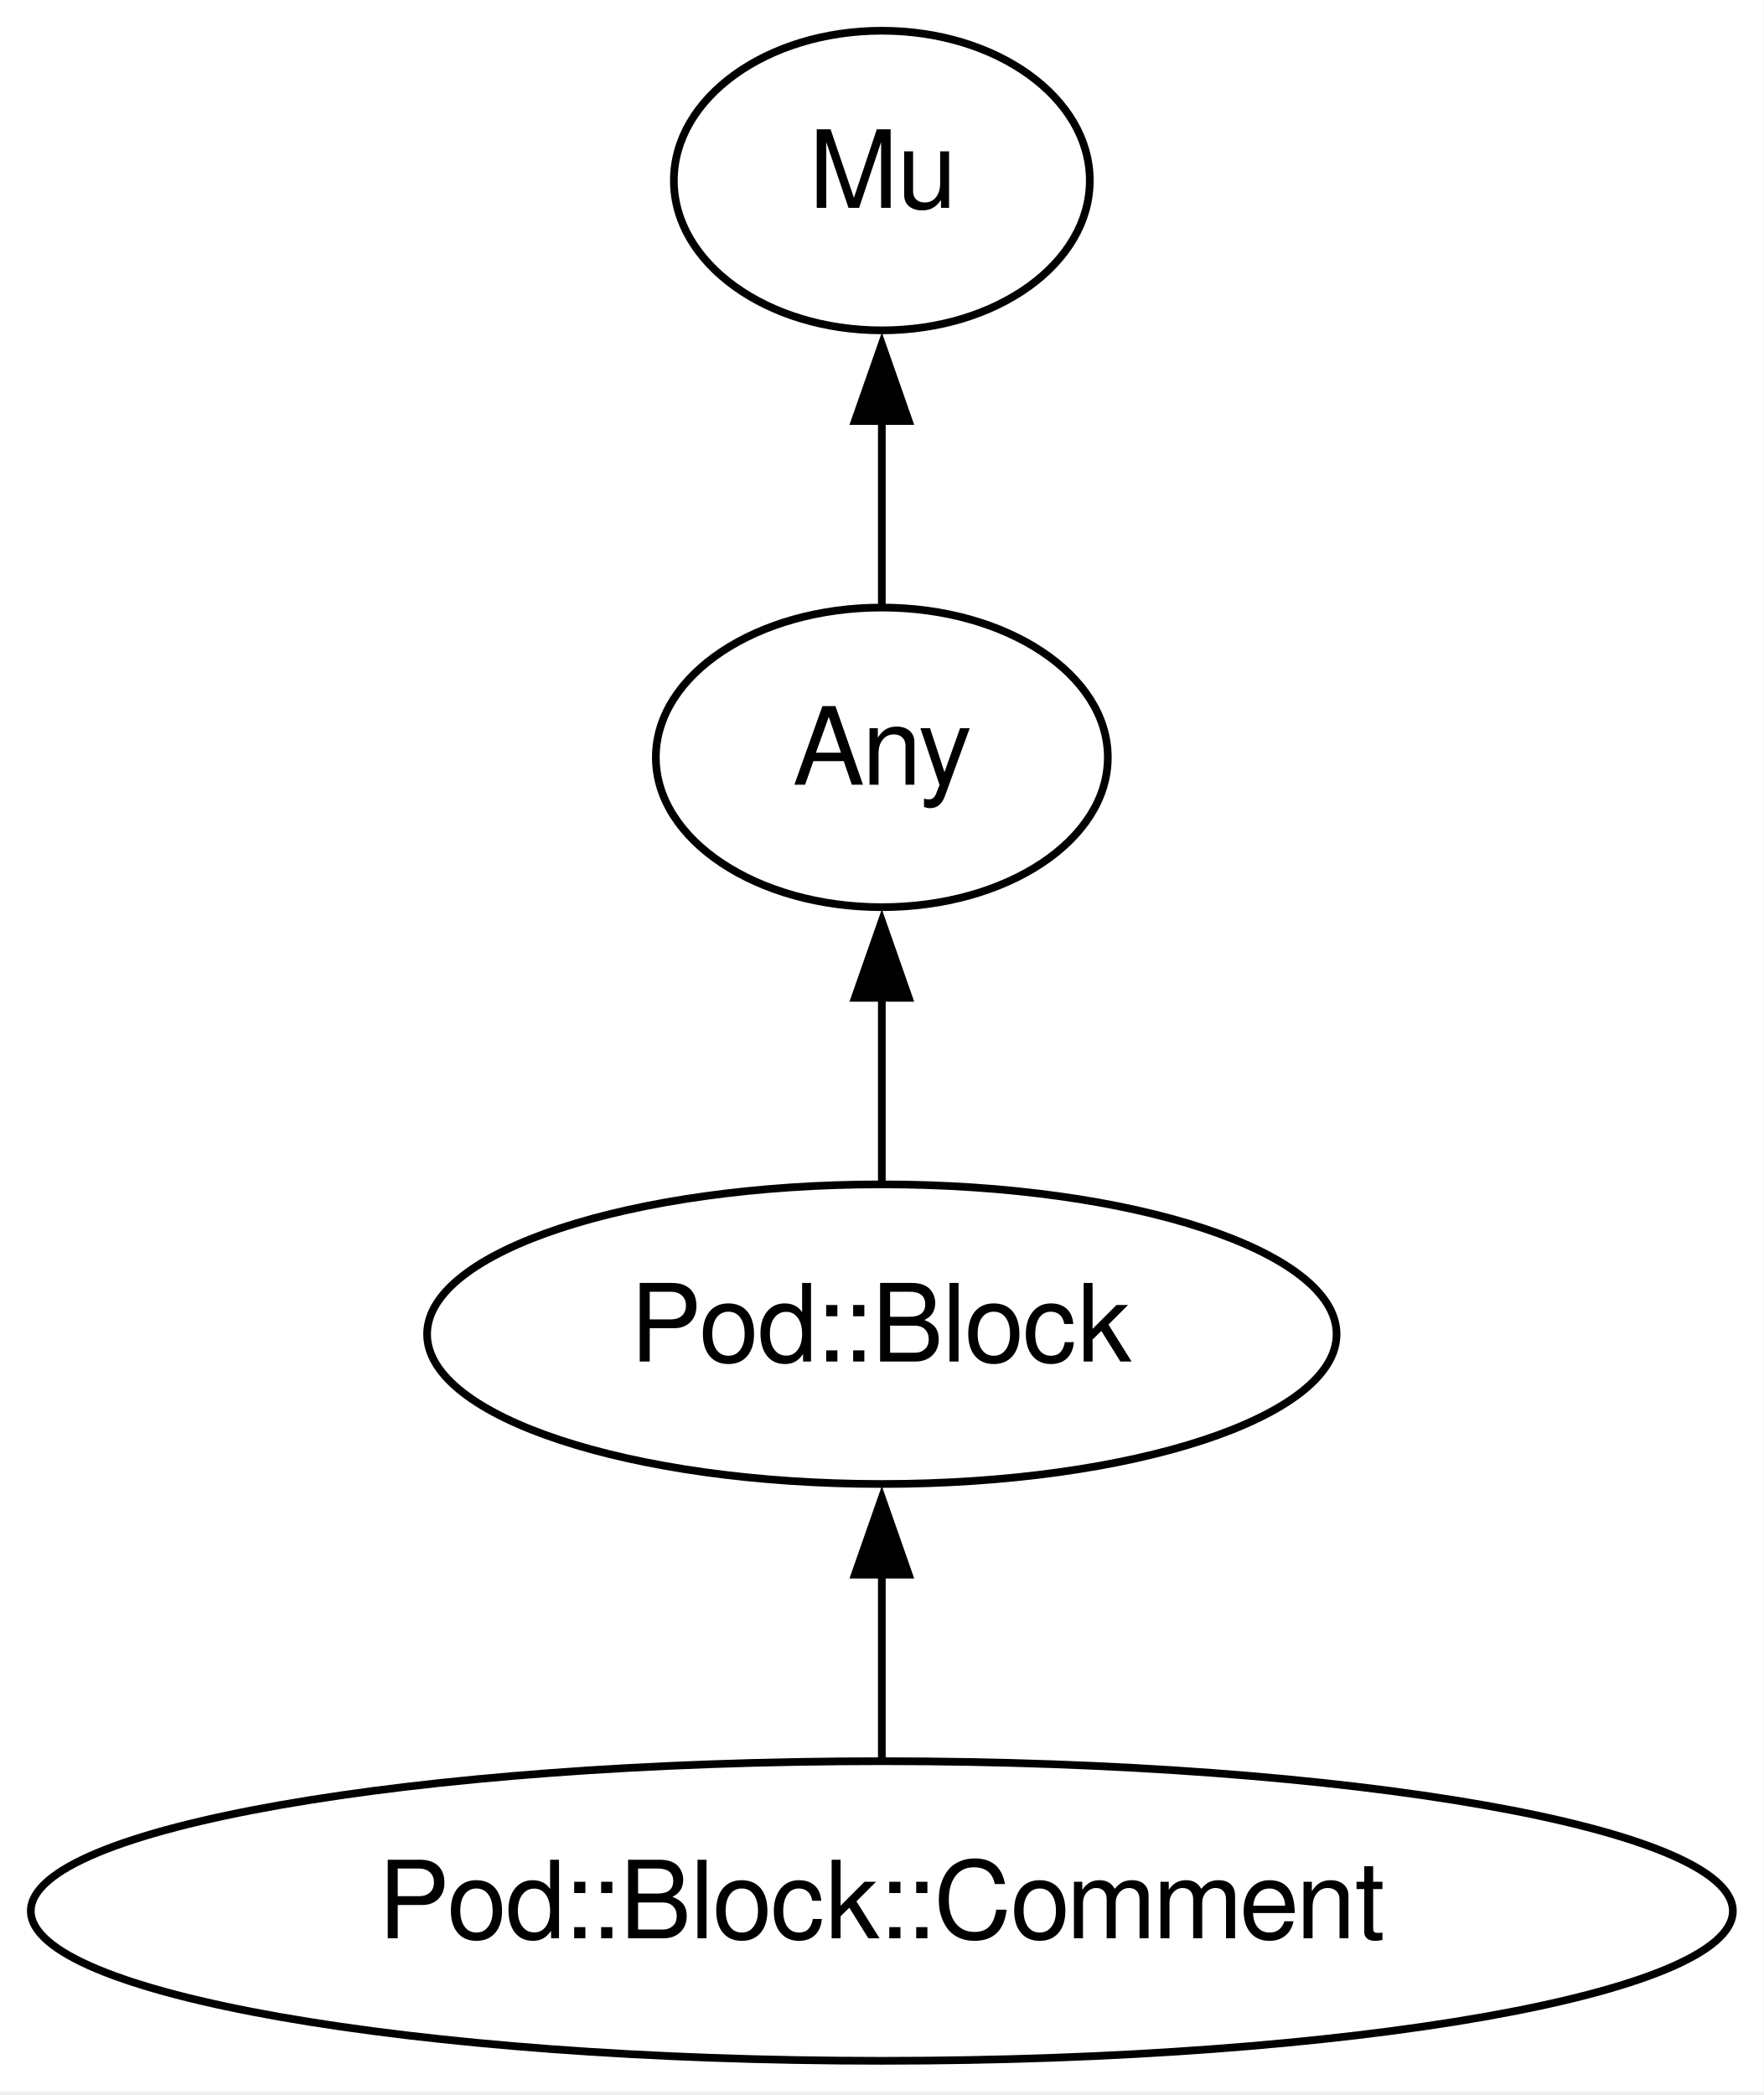
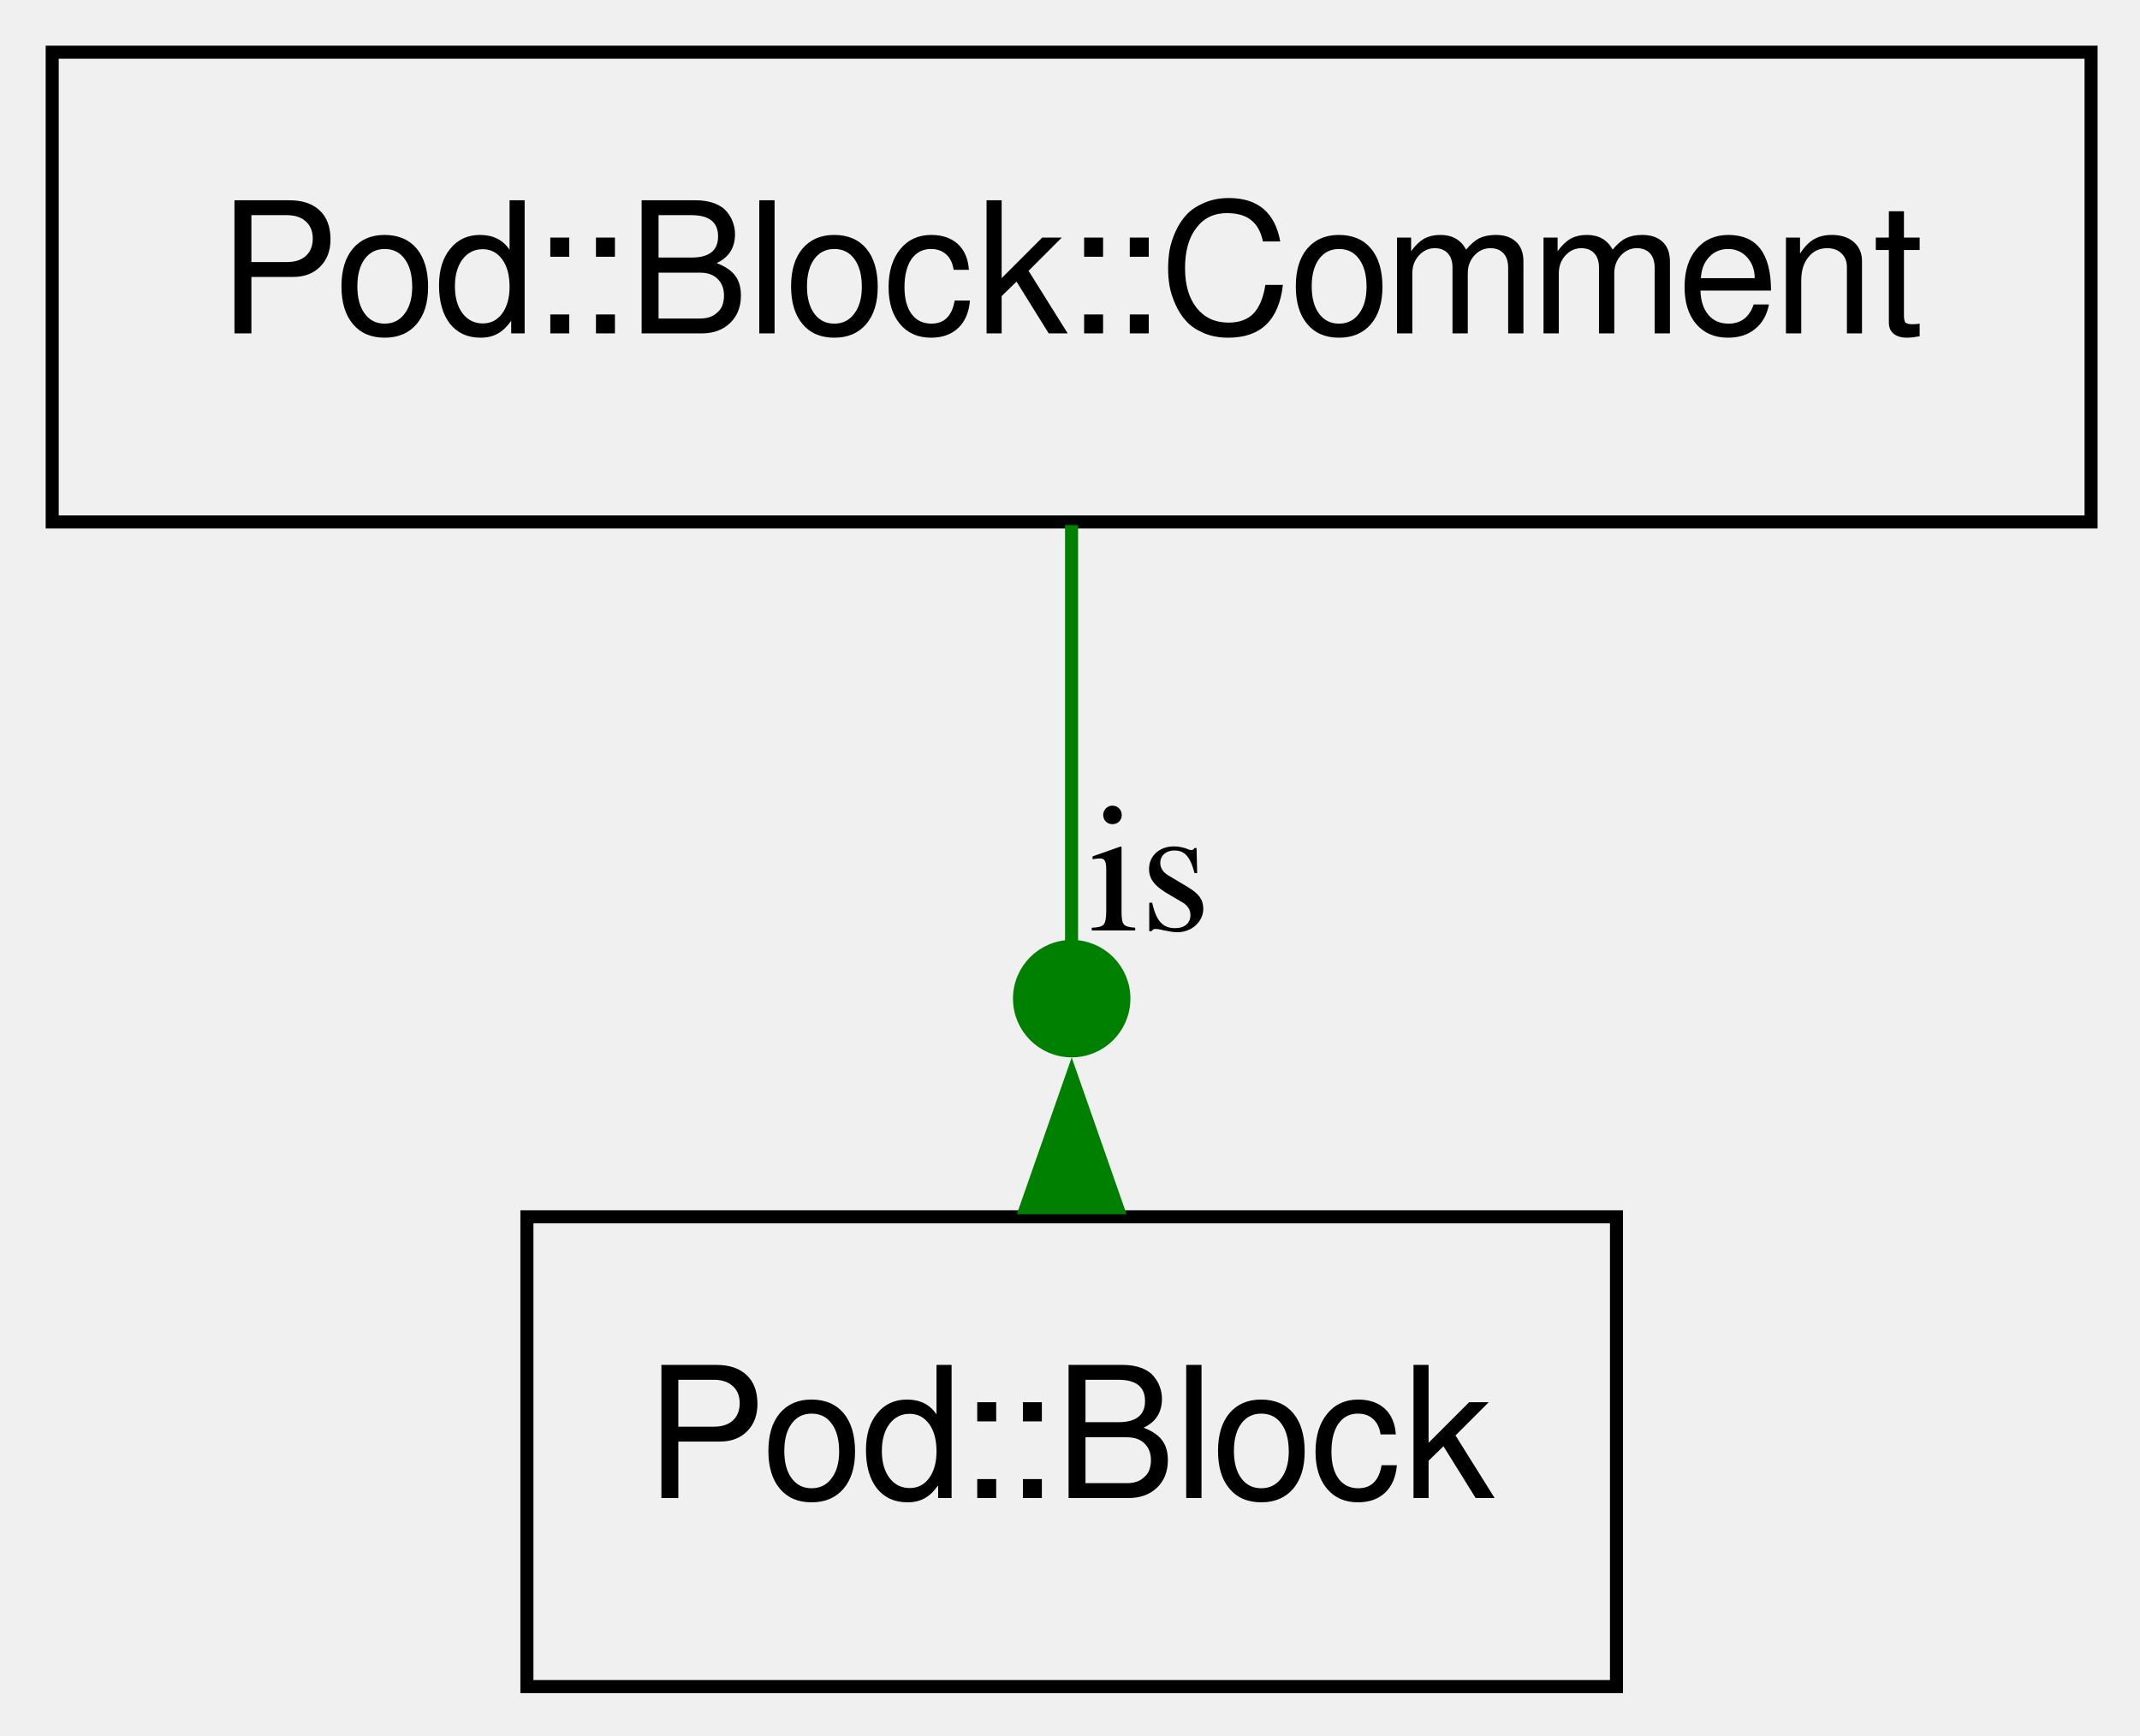
- <svg xmlns="http://www.w3.org/2000/svg" xmlns:xlink="http://www.w3.org/1999/xlink" width="229pt" height="272pt" viewBox="0.00 0.00 229.00 272.00">
-   <g id="graph0" class="graph" transform="scale(1 1) rotate(0) translate(4 267.56)">
-     <polygon fill="#ffffff" stroke="none" points="-4,4 -4,-267.56 224.97,-267.56 224.97,4 -4,4" />
+ <svg xmlns="http://www.w3.org/2000/svg" xmlns:xlink="http://www.w3.org/1999/xlink" width="164pt" height="133pt" viewBox="0.00 0.00 164.00 133.00">
+   <g id="graph0" class="graph" transform="scale(1 1) rotate(0) translate(4 129.25)">
    <g id="node1" class="node">
      <g id="a_node1">
-         <a xlink:href="/type/Pod::Block::Comment" xlink:title="Pod::Block::Comment">
-           <ellipse fill="none" stroke="#000000" cx="110.49" cy="-19.45" rx="110.49" ry="19.45" />
-           <text xml:space="preserve" text-anchor="middle" x="110.49" y="-15.9" font-family="FreeSans" font-size="14.00" fill="#000000">Pod::Block::Comment</text>
+         <a xlink:href="/type/Pod::Block::Comment" xlink:title="class">
+           <polygon fill="none" stroke="#000000" points="156.25,-125.25 0,-125.25 0,-89.25 156.25,-89.25 156.25,-125.25" />
+           <text xml:space="preserve" text-anchor="middle" x="78.12" y="-103.7" font-family="FreeSans" font-size="14.00">Pod::Block::Comment</text>
        </a>
      </g>
    </g>
-     <g id="node4" class="node">
-       <g id="a_node4">
-         <a xlink:href="/type/Pod::Block" xlink:title="Pod::Block">
-           <ellipse fill="none" stroke="#000000" cx="110.49" cy="-94.34" rx="59.04" ry="19.45" />
-           <text xml:space="preserve" text-anchor="middle" x="110.49" y="-90.79" font-family="FreeSans" font-size="14.00" fill="#000000">Pod::Block</text>
+     <g id="node2" class="node">
+       <g id="a_node2">
+         <a xlink:href="/type/Pod::Block" xlink:title="class">
+           <polygon fill="none" stroke="#000000" points="119.88,-36 36.38,-36 36.38,0 119.88,0 119.88,-36" />
+           <text xml:space="preserve" text-anchor="middle" x="78.12" y="-14.45" font-family="FreeSans" font-size="14.00">Pod::Block</text>
        </a>
      </g>
    </g>
    <g id="edge1" class="edge">
-       <path fill="none" stroke="#000000" d="M110.49,-39.22C110.49,-46.53 110.49,-55.09 110.49,-63.22" />
-       <polygon fill="#000000" stroke="#000000" points="106.99,-63.12 110.49,-73.12 113.99,-63.12 106.99,-63.12" />
-     </g>
-     <g id="node2" class="node">
-       <g id="a_node2">
-         <a xlink:href="/type/Mu" xlink:title="Mu">
-           <ellipse fill="none" stroke="#000000" cx="110.49" cy="-244.12" rx="27" ry="19.45" />
-           <text xml:space="preserve" text-anchor="middle" x="110.49" y="-240.57" font-family="FreeSans" font-size="14.00" fill="#000000">Mu</text>
-         </a>
-       </g>
-     </g>
-     <g id="node3" class="node">
-       <g id="a_node3">
-         <a xlink:href="/type/Any" xlink:title="Any">
-           <ellipse fill="none" stroke="#000000" cx="110.49" cy="-169.23" rx="29.34" ry="19.45" />
-           <text xml:space="preserve" text-anchor="middle" x="110.49" y="-165.68" font-family="FreeSans" font-size="14.00" fill="#000000">Any</text>
-         </a>
-       </g>
-     </g>
-     <g id="edge2" class="edge">
-       <path fill="none" stroke="#000000" d="M110.49,-189C110.49,-196.31 110.49,-204.87 110.49,-213.01" />
-       <polygon fill="#000000" stroke="#000000" points="106.99,-212.9 110.49,-222.9 113.99,-212.9 106.99,-212.9" />
-     </g>
-     <g id="edge3" class="edge">
-       <path fill="none" stroke="#000000" d="M110.49,-114.11C110.49,-121.42 110.49,-129.98 110.49,-138.11" />
-       <polygon fill="#000000" stroke="#000000" points="106.99,-138.01 110.49,-148.01 113.99,-138.01 106.99,-138.01" />
+       <path fill="none" stroke="green" d="M78.12,-89.01C78.12,-79.45 78.12,-67.18 78.12,-55.6" />
+       <polygon fill="green" stroke="green" points="81.63,-36.7 78.13,-46.7 74.63,-36.7 81.63,-36.7" />
+       <ellipse fill="green" stroke="green" cx="78.13" cy="-52.72" rx="4" ry="4" />
+       <text xml:space="preserve" text-anchor="middle" x="84.12" y="-57.95" font-family="Times,serif" font-size="14.00">is</text>
    </g>
  </g>
</svg>
